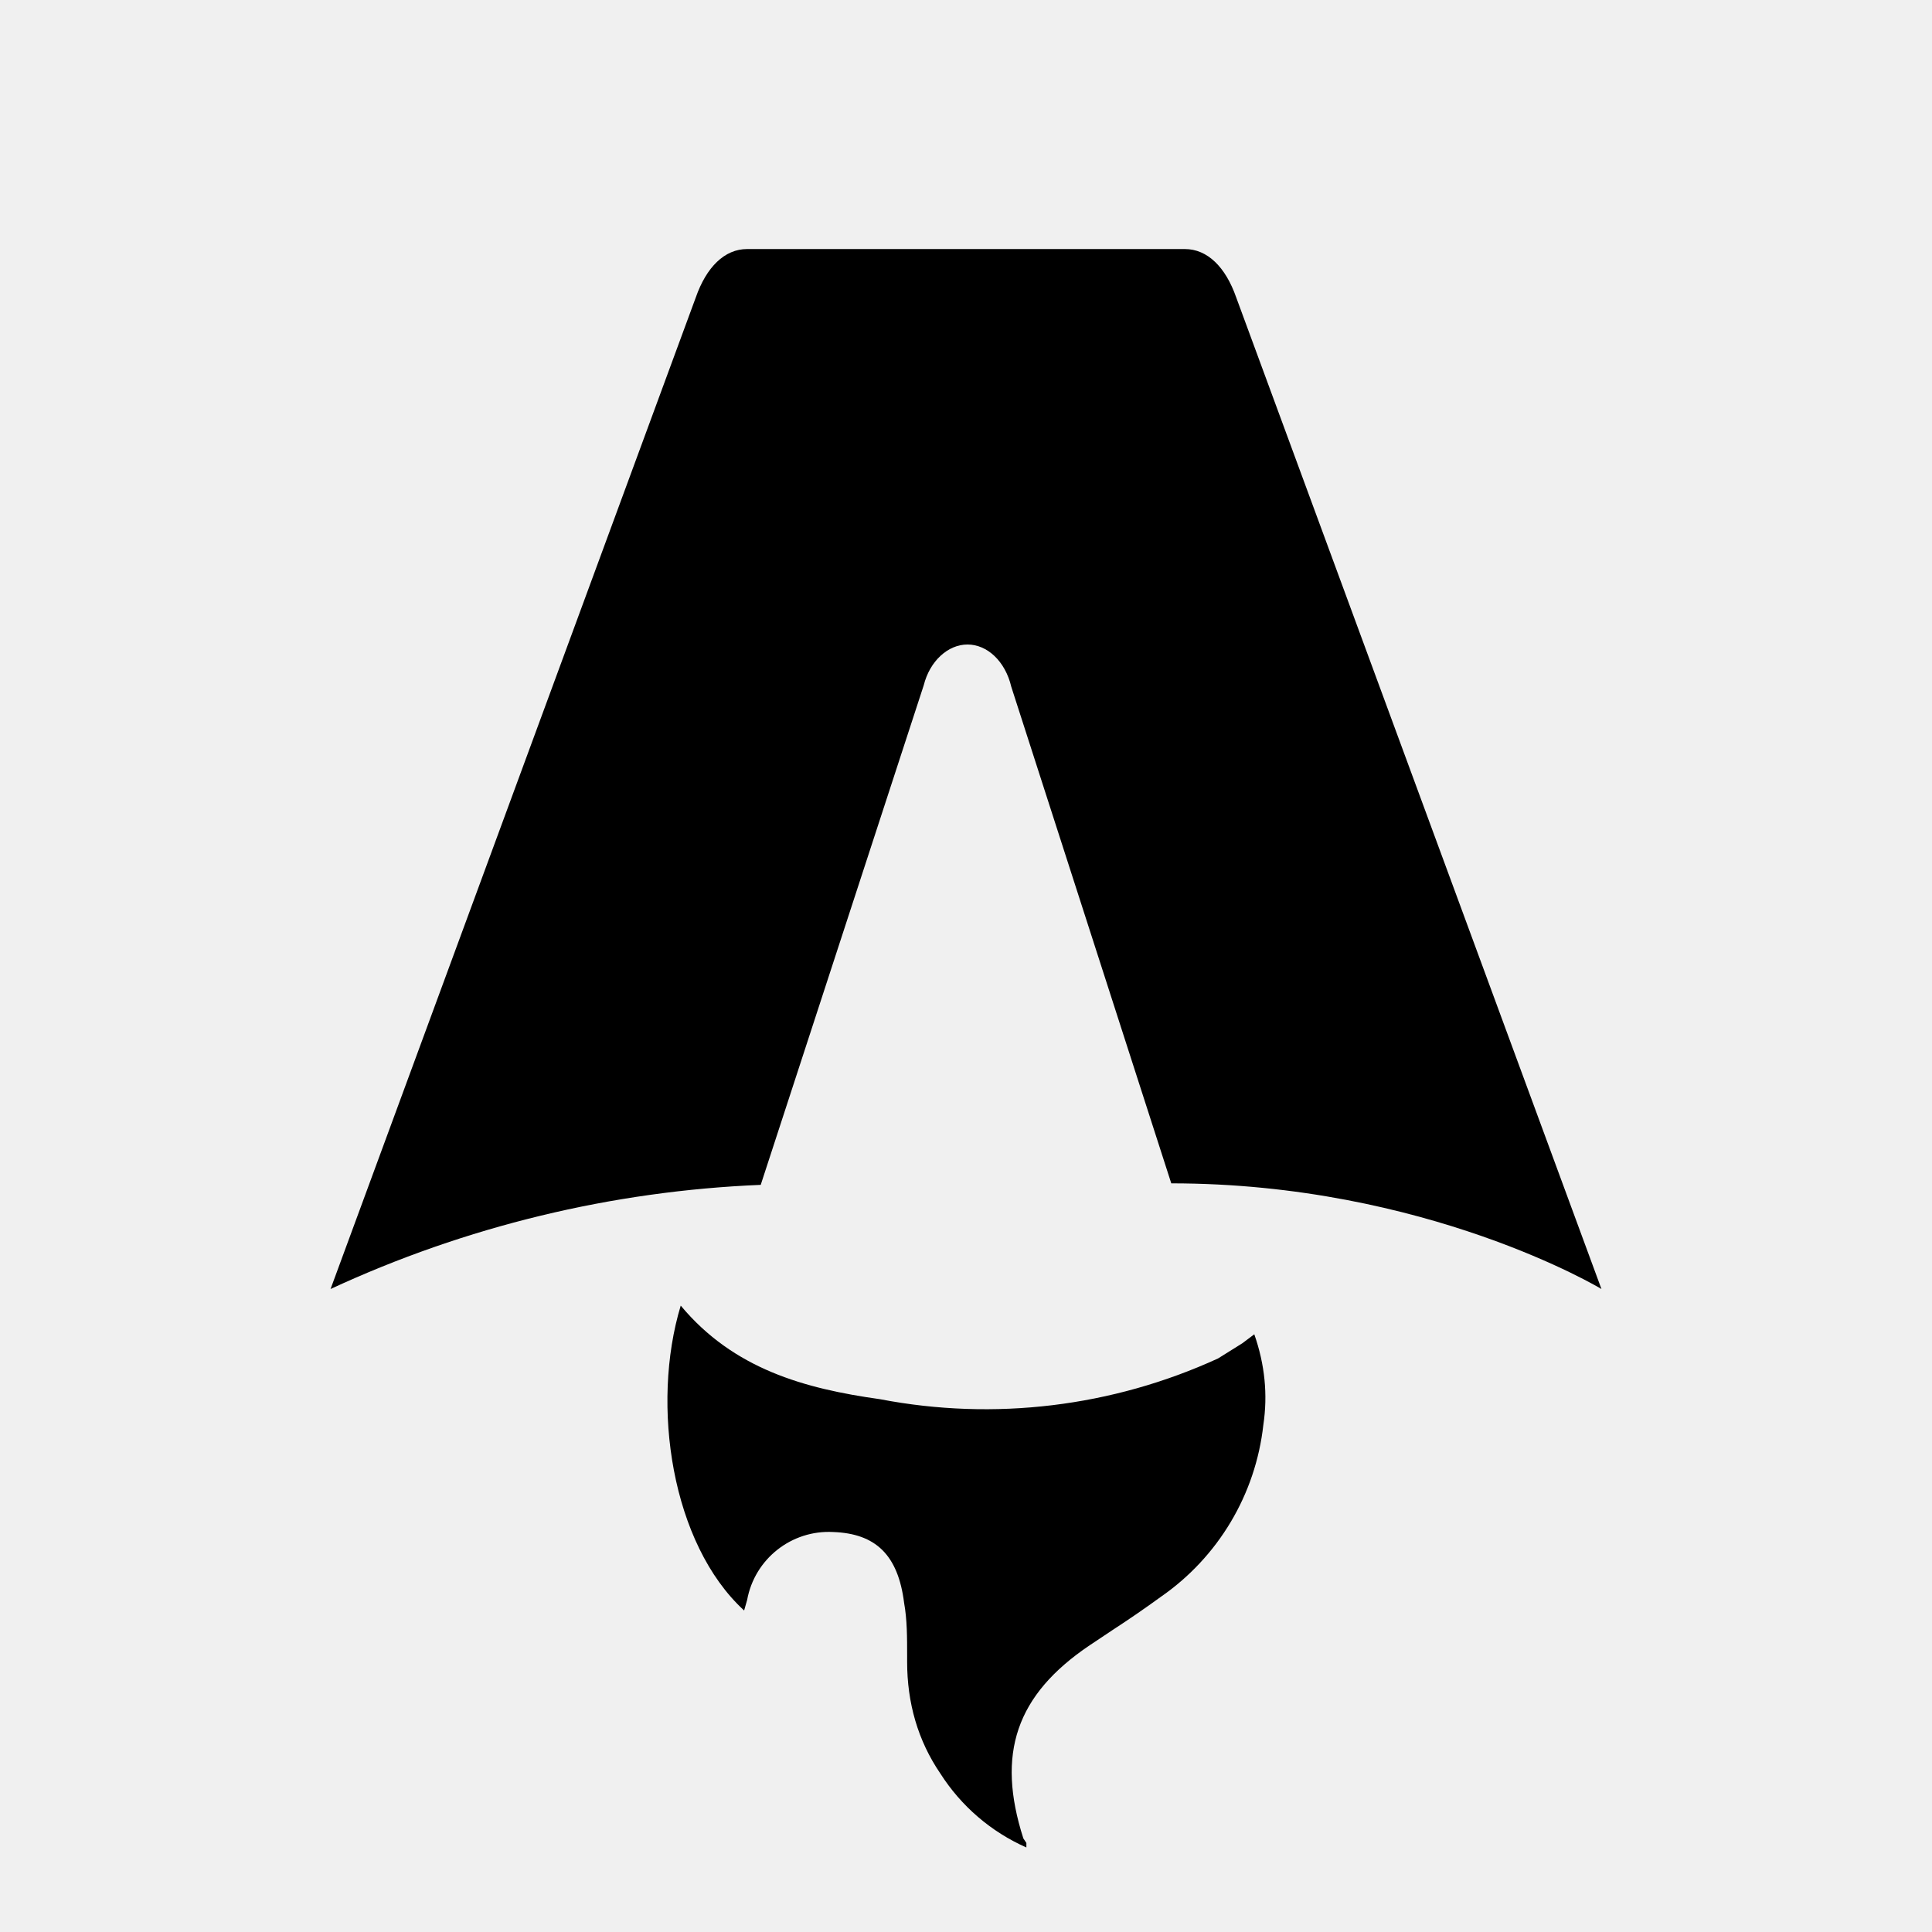
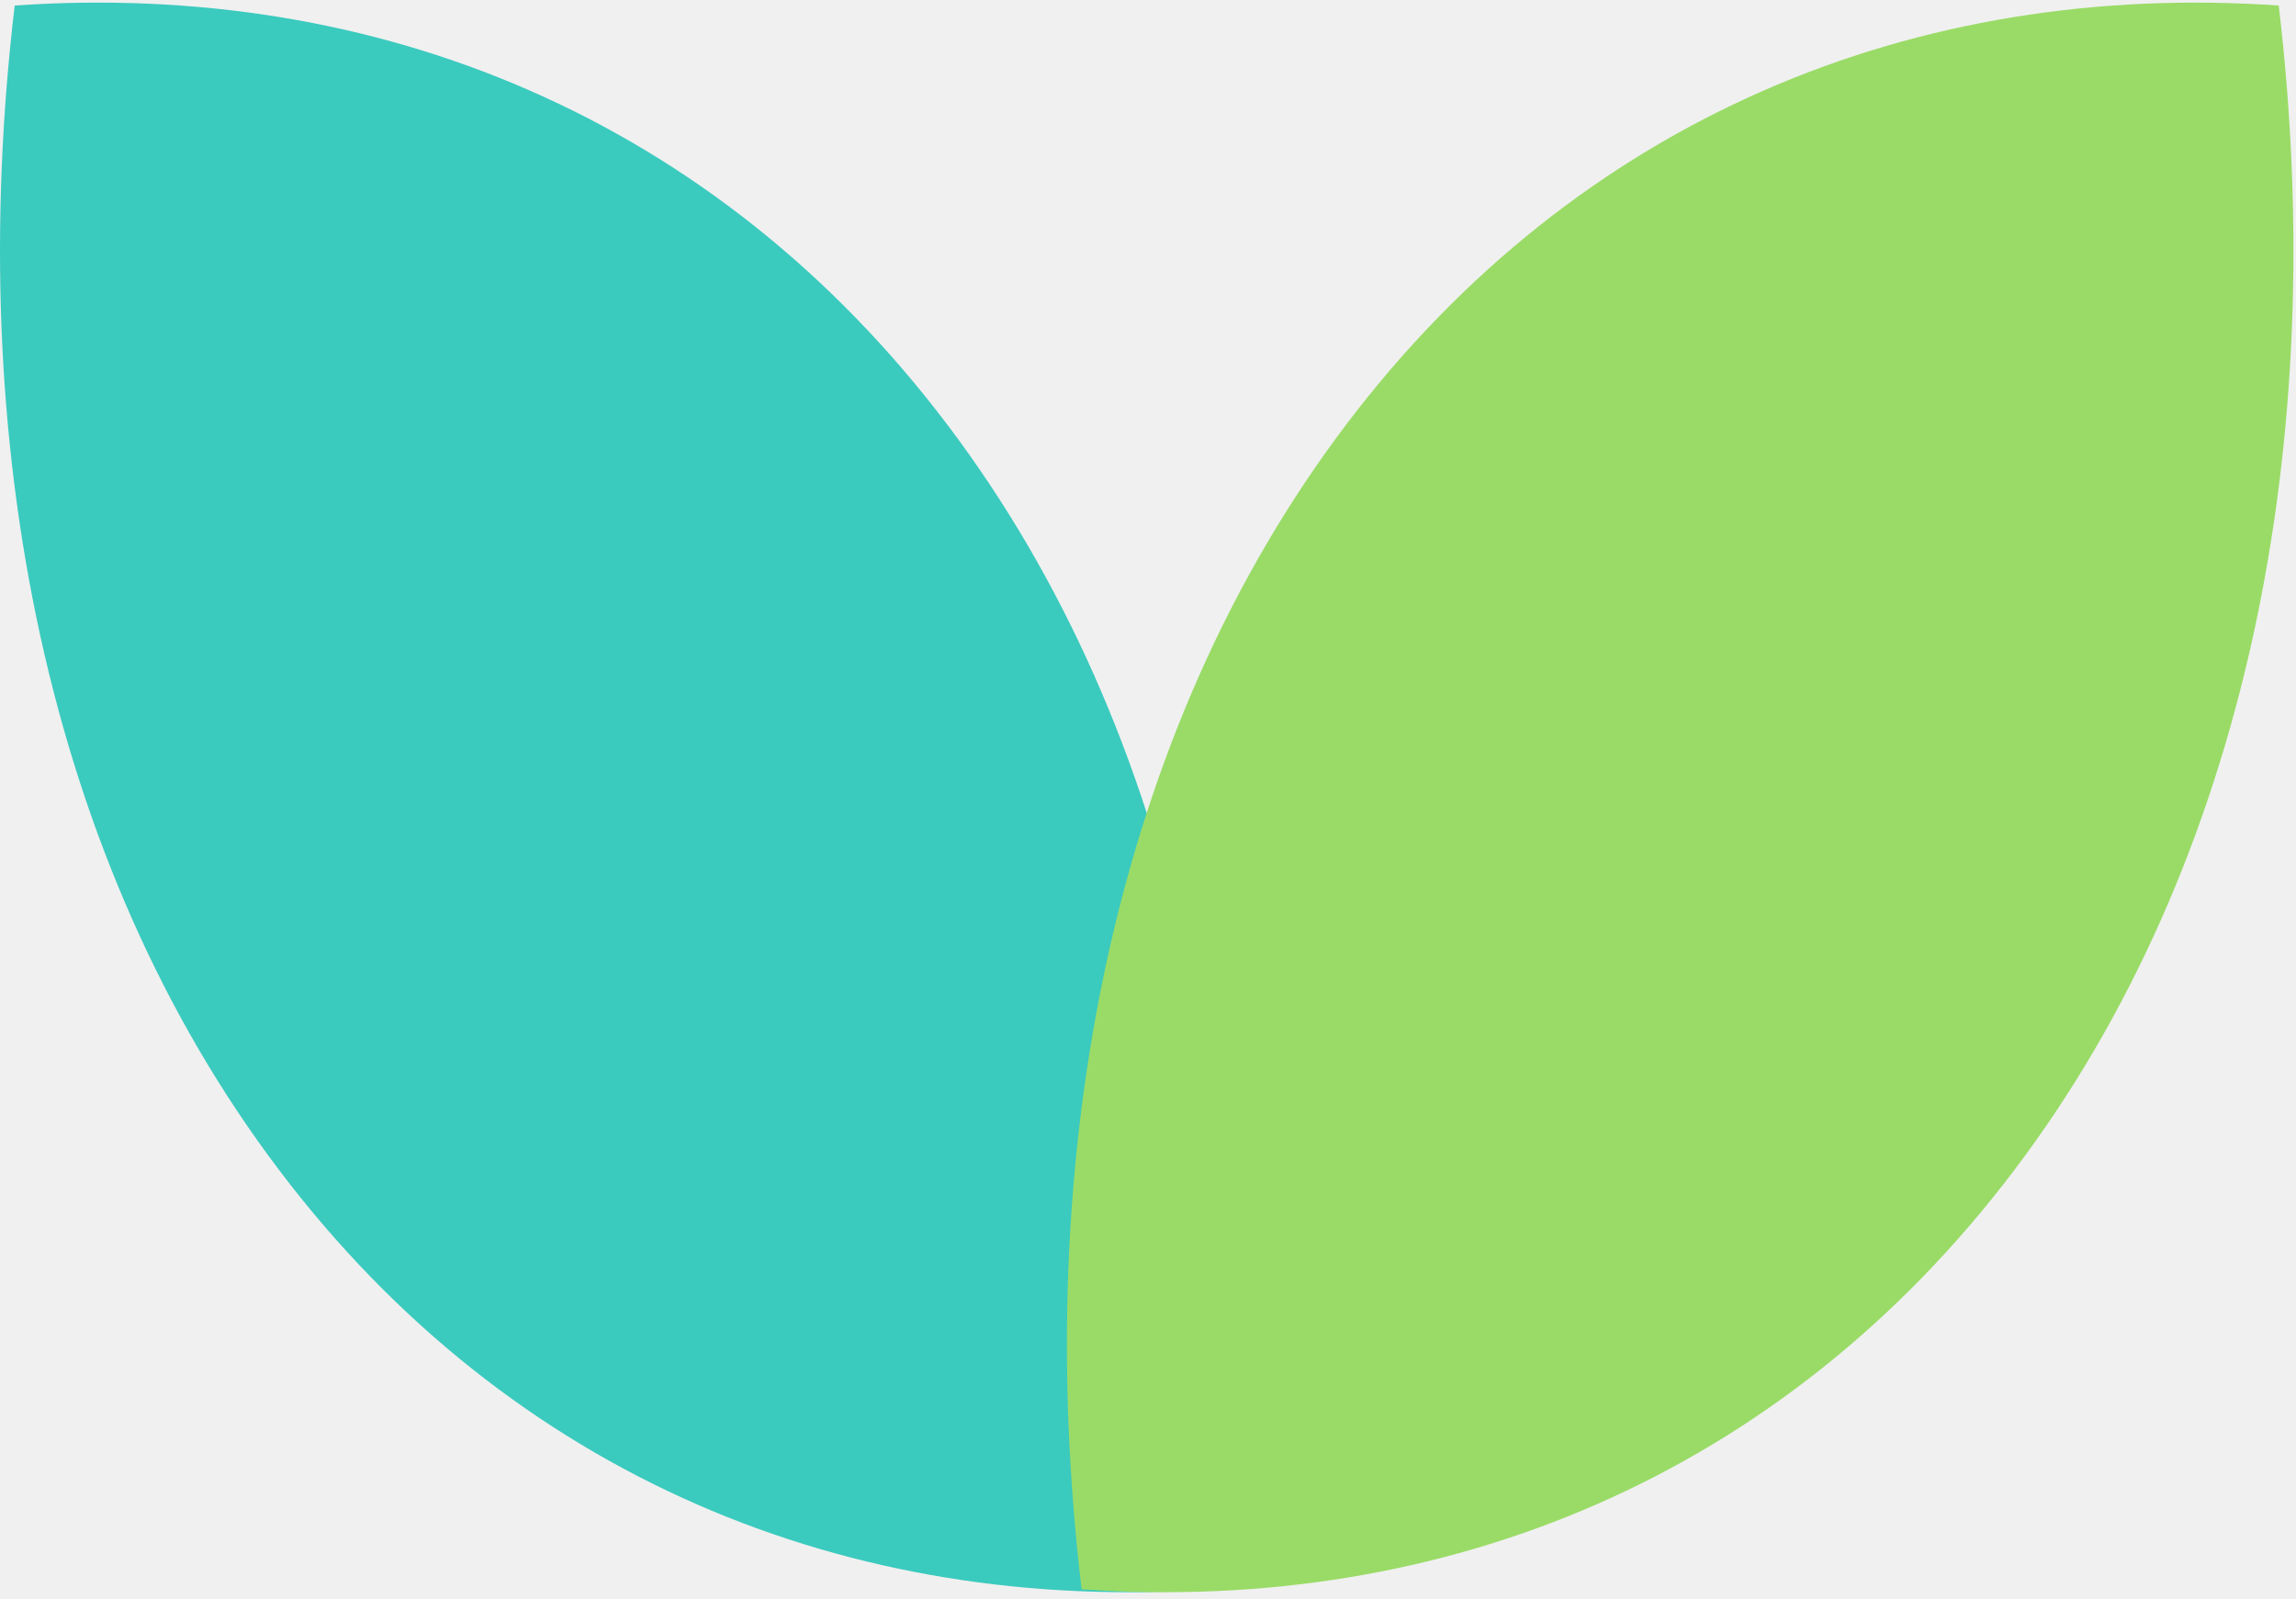
- <svg xmlns="http://www.w3.org/2000/svg" fill="none" viewBox="0 0 128 128">
-   <path d="M50.4 78.5a75.1 75.1 0 0 0-28.5 6.9l24.2-65.7c.7-2 1.9-3.2 3.4-3.2h29c1.5 0 2.7 1.2 3.4 3.2l24.2 65.7s-11.6-7-28.5-7L67 45.5c-.4-1.7-1.6-2.8-2.9-2.8-1.3 0-2.5 1.1-2.9 2.7L50.4 78.5Zm-1.1 28.2Zm-4.2-20.2c-2 6.6-.6 15.8 4.2 20.2a17.5 17.5 0 0 1 .2-.7 5.5 5.5 0 0 1 5.7-4.5c2.8.1 4.3 1.5 4.7 4.7.2 1.1.2 2.3.2 3.5v.4c0 2.7.7 5.2 2.2 7.4a13 13 0 0 0 5.7 4.9v-.3l-.2-.3c-1.8-5.6-.5-9.5 4.4-12.8l1.5-1a73 73 0 0 0 3.2-2.2 16 16 0 0 0 6.8-11.4c.3-2 .1-4-.6-6l-.8.6-1.6 1a37 37 0 0 1-22.4 2.7c-5-.7-9.7-2-13.2-6.2Z" />
-   <style>
-         path { fill: #000; }
-         @media (prefers-color-scheme: dark) {
-             path { fill: #FFF; }
-         }
-     </style>
+ <svg xmlns="http://www.w3.org/2000/svg" width="158" height="110" viewBox="0 0 158 110" fill="none">
+   <path d="M1.012 0.38C-2.539 30.362 3.197 59.35 19.203 80.51C35.209 101.67 58.481 111.089 83.391 109.365C86.942 79.382 81.206 50.395 65.2 29.235C49.194 8.074 25.922 -1.345 1.012 0.38Z" fill="#3BCABE" />
+   <path d="M156.812 0.38C160.363 30.362 154.627 59.35 138.621 80.51C122.615 101.67 99.343 111.089 74.432 109.365C70.882 79.382 76.618 50.395 92.624 29.235C108.63 8.074 131.902 -1.345 156.812 0.38Z" fill="#9ADB67" />
</svg>
